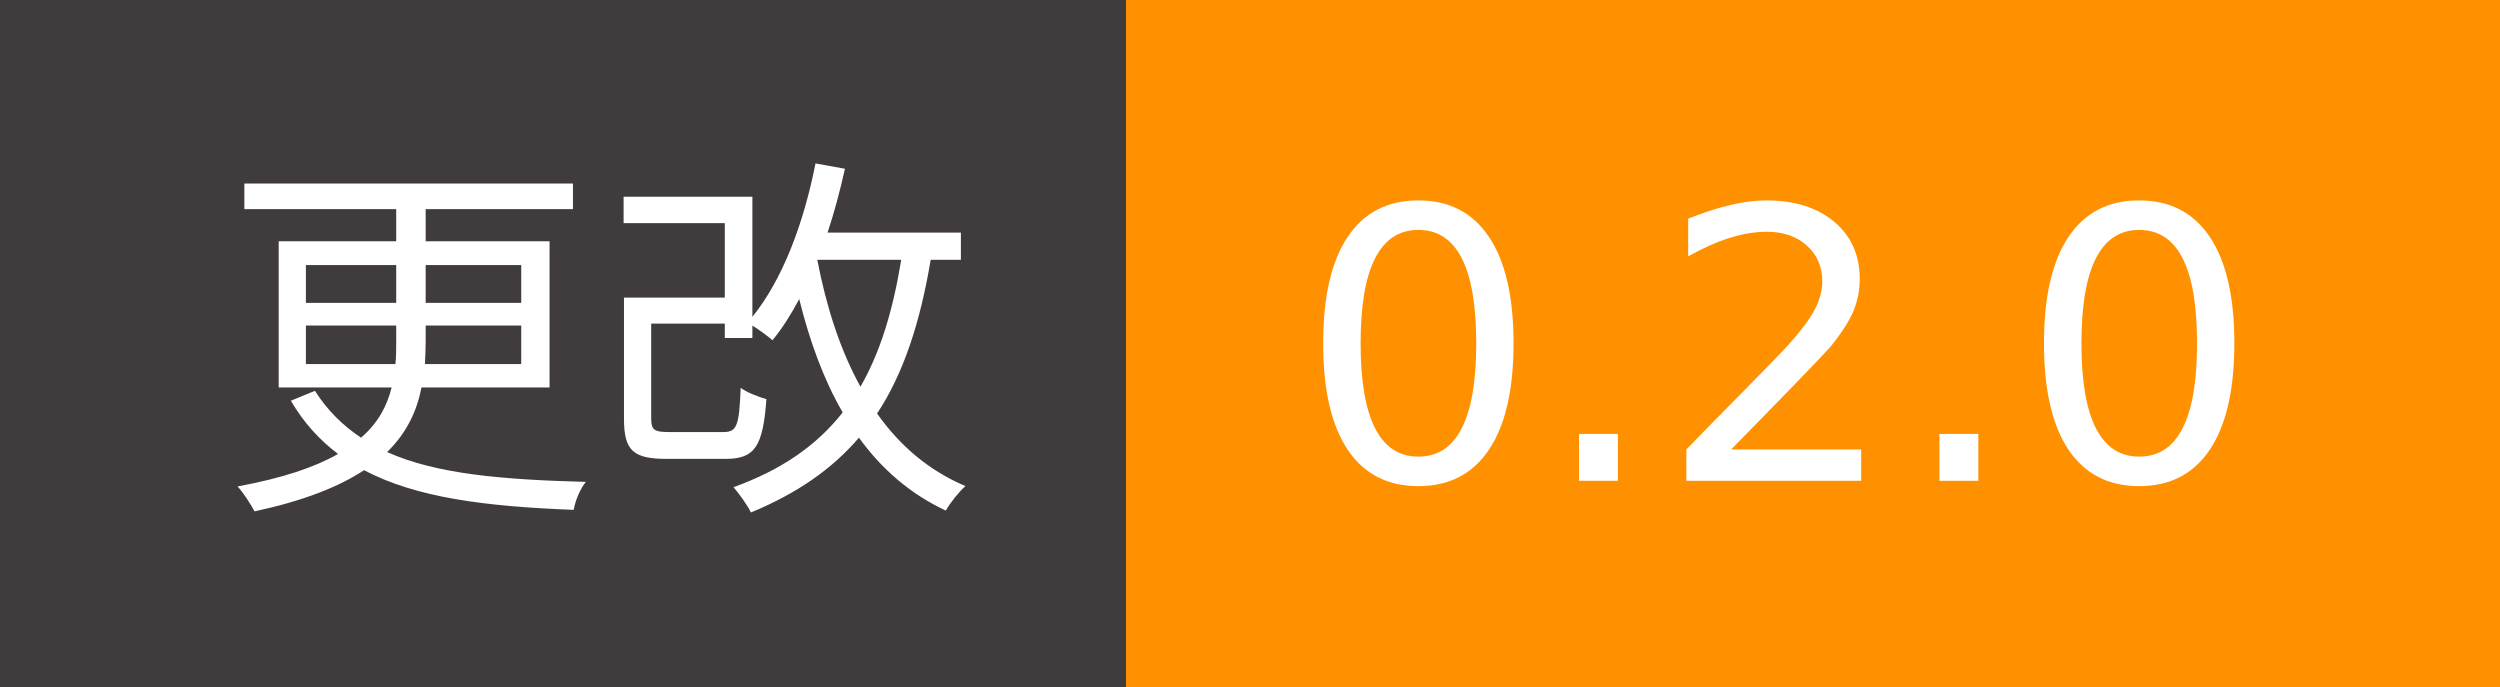
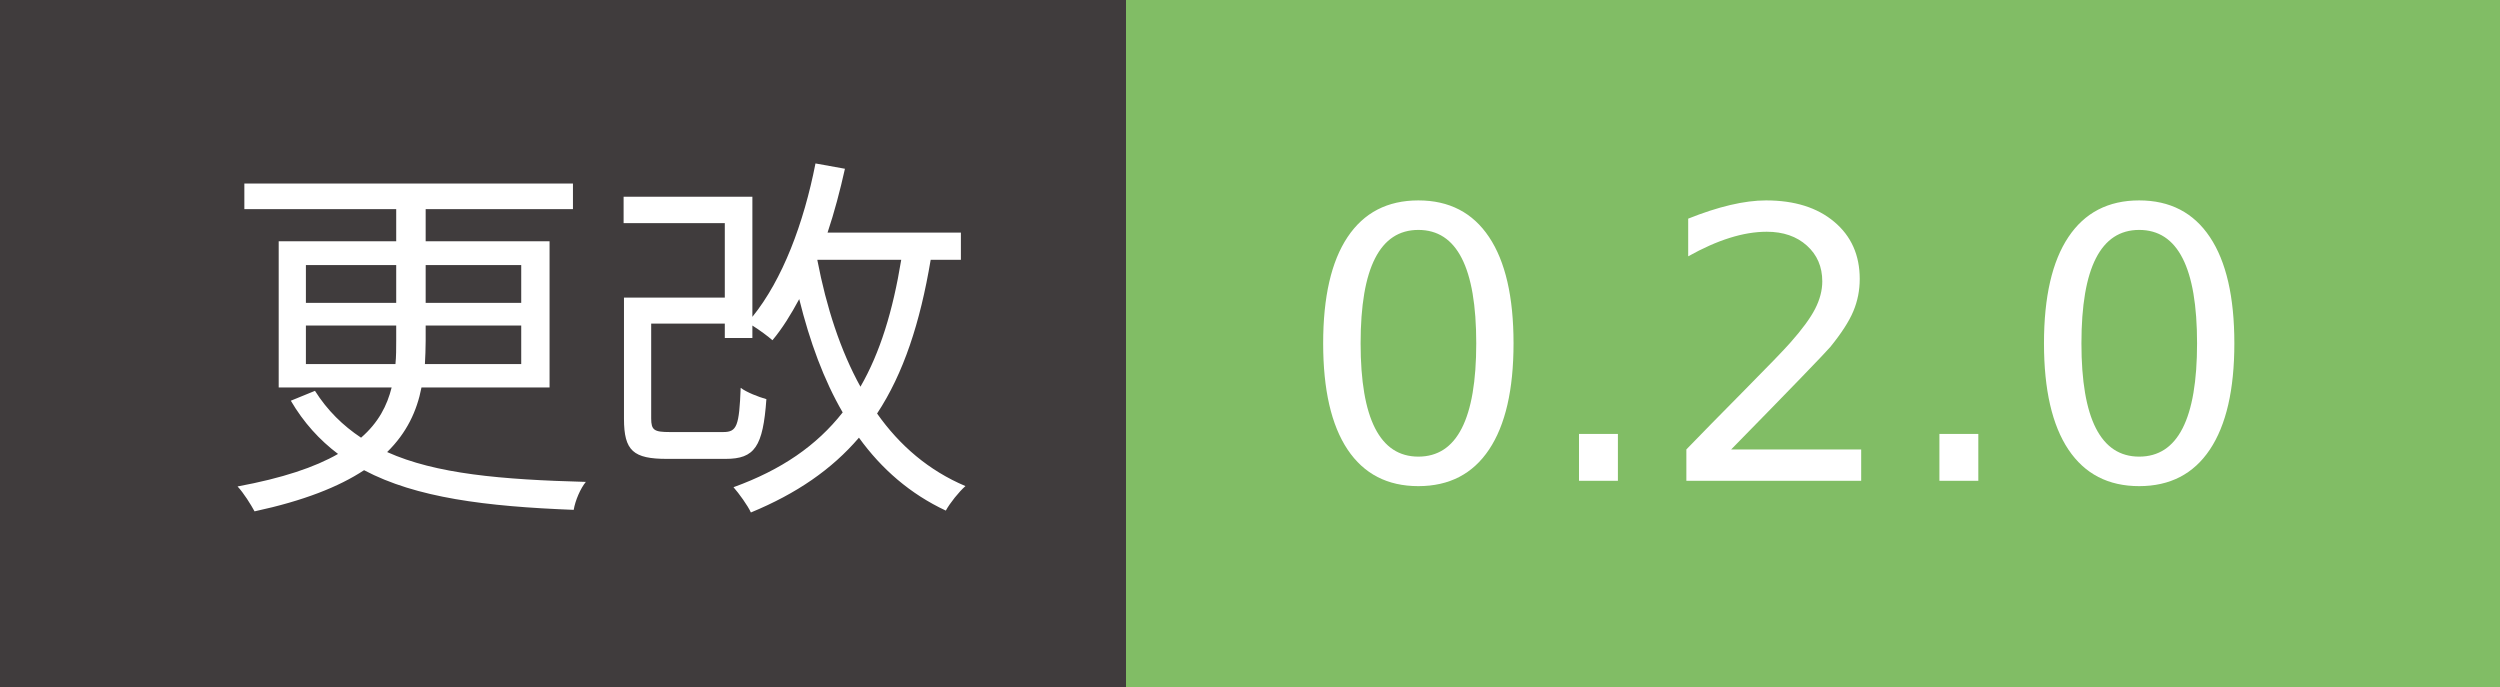
<svg xmlns="http://www.w3.org/2000/svg" viewBox="0 0 728 200">
  <g shape-rendering="crispEdges">
    <path fill="#403c3d" d="M0 0h328v2e2H0z" />
-     <path fill="#ff9101" d="M328 0h4e2v2e2H328z" />
+     <path fill="#81bd65" d="M328 0h4e2v2e2H328z" />
  </g>
  <g fill="#fff" text-anchor="middle" font-family="DejaVu Sans,Verdana,Geneva,sans-serif" font-size="110">
    <text x="174" y="140" textLength="228">更改</text>
    <text x="518" y="140" textLength="300">0.2.0</text>
  </g>
</svg>
